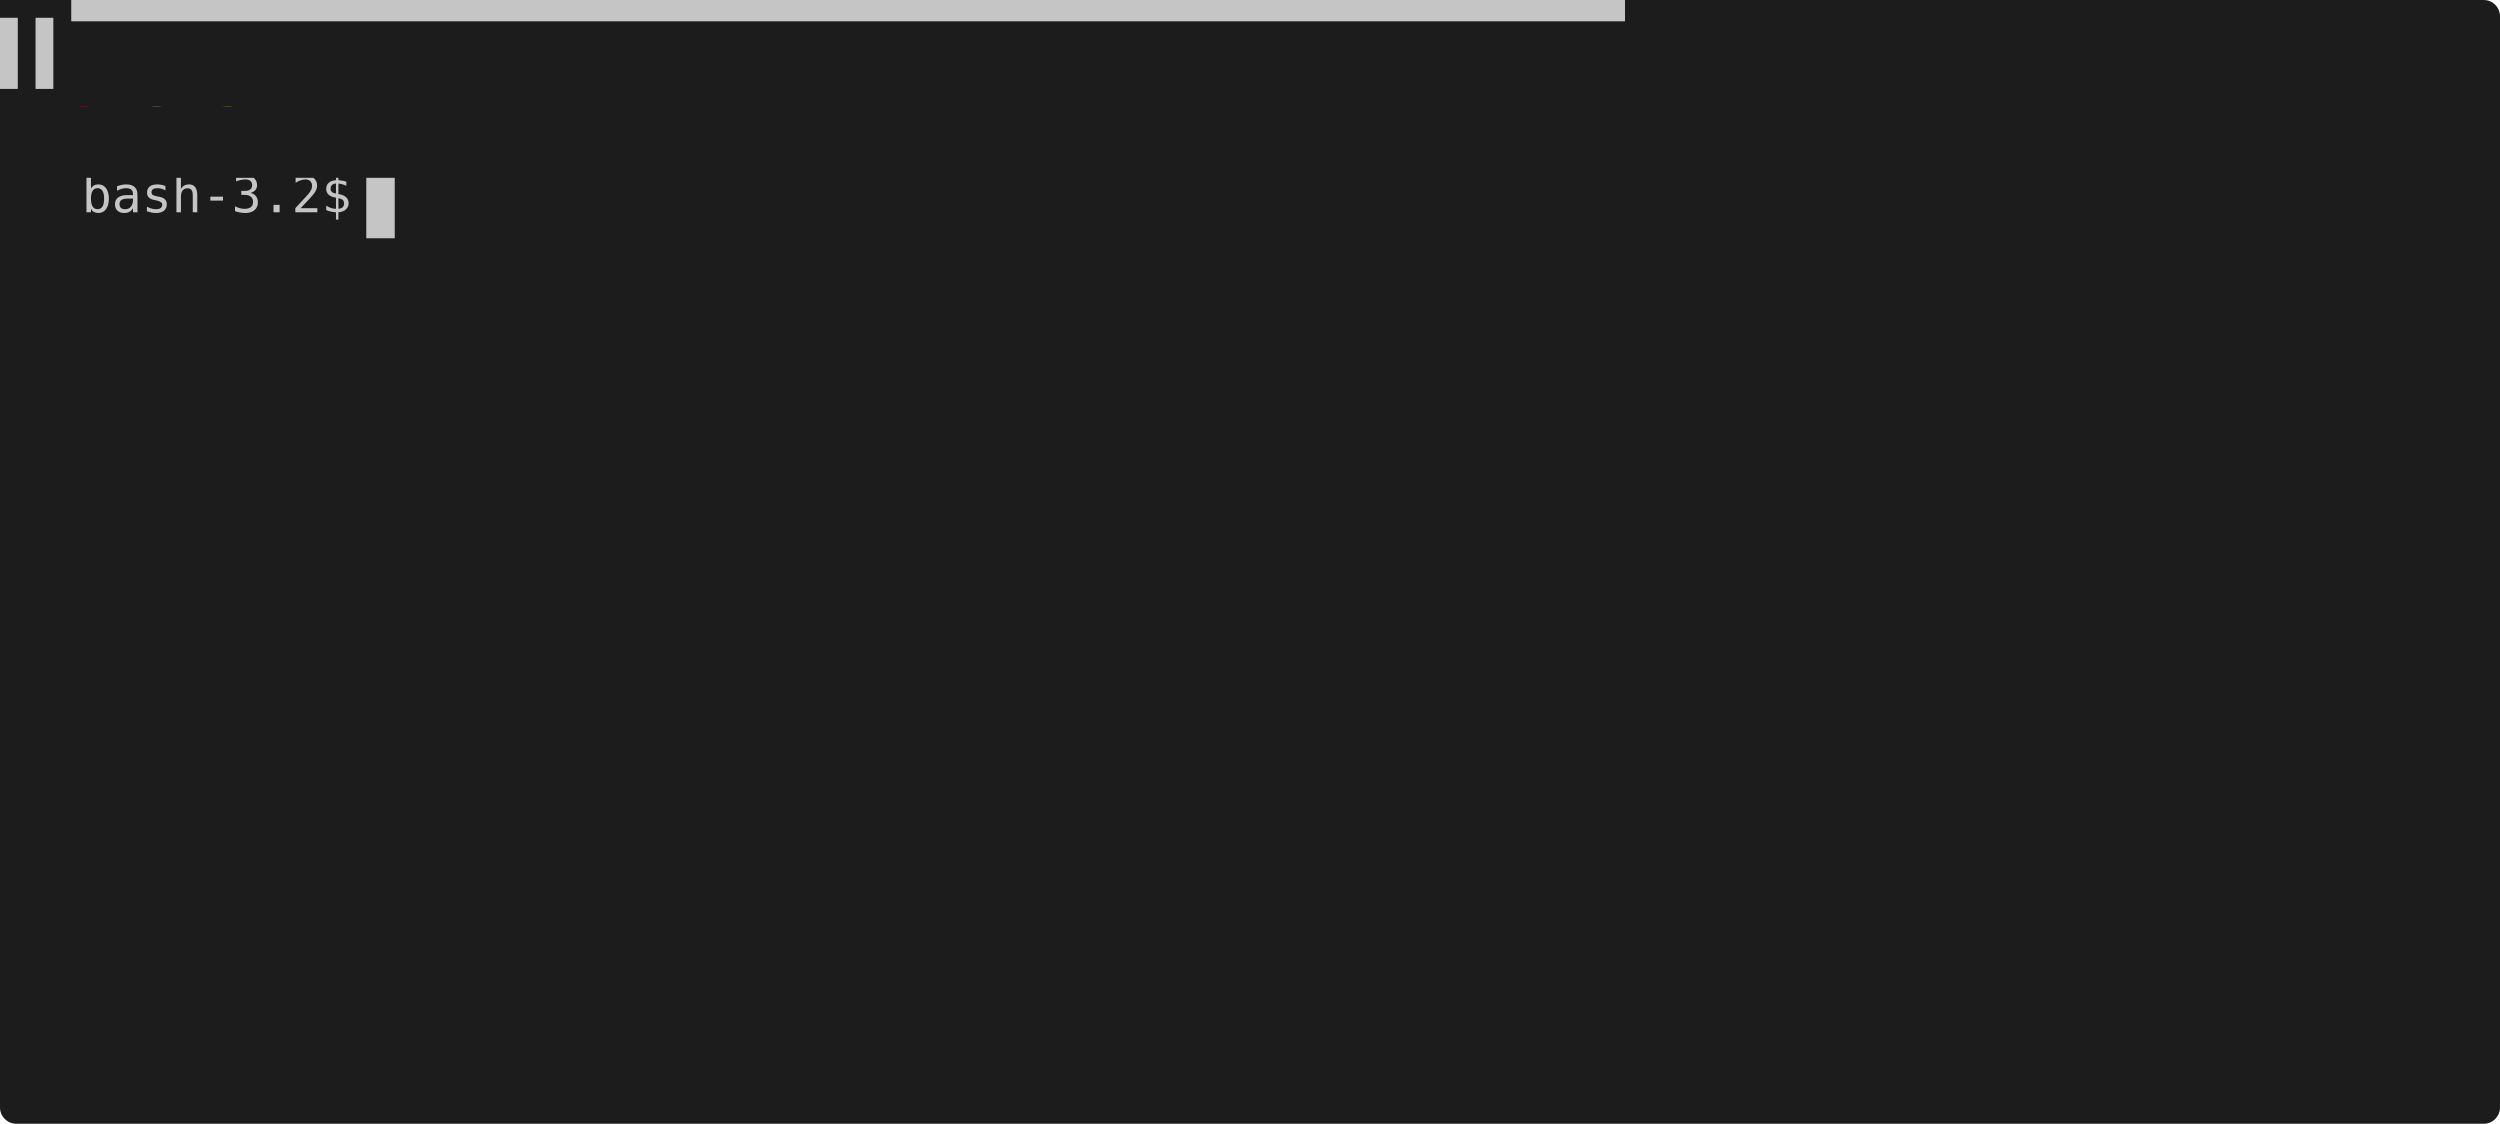
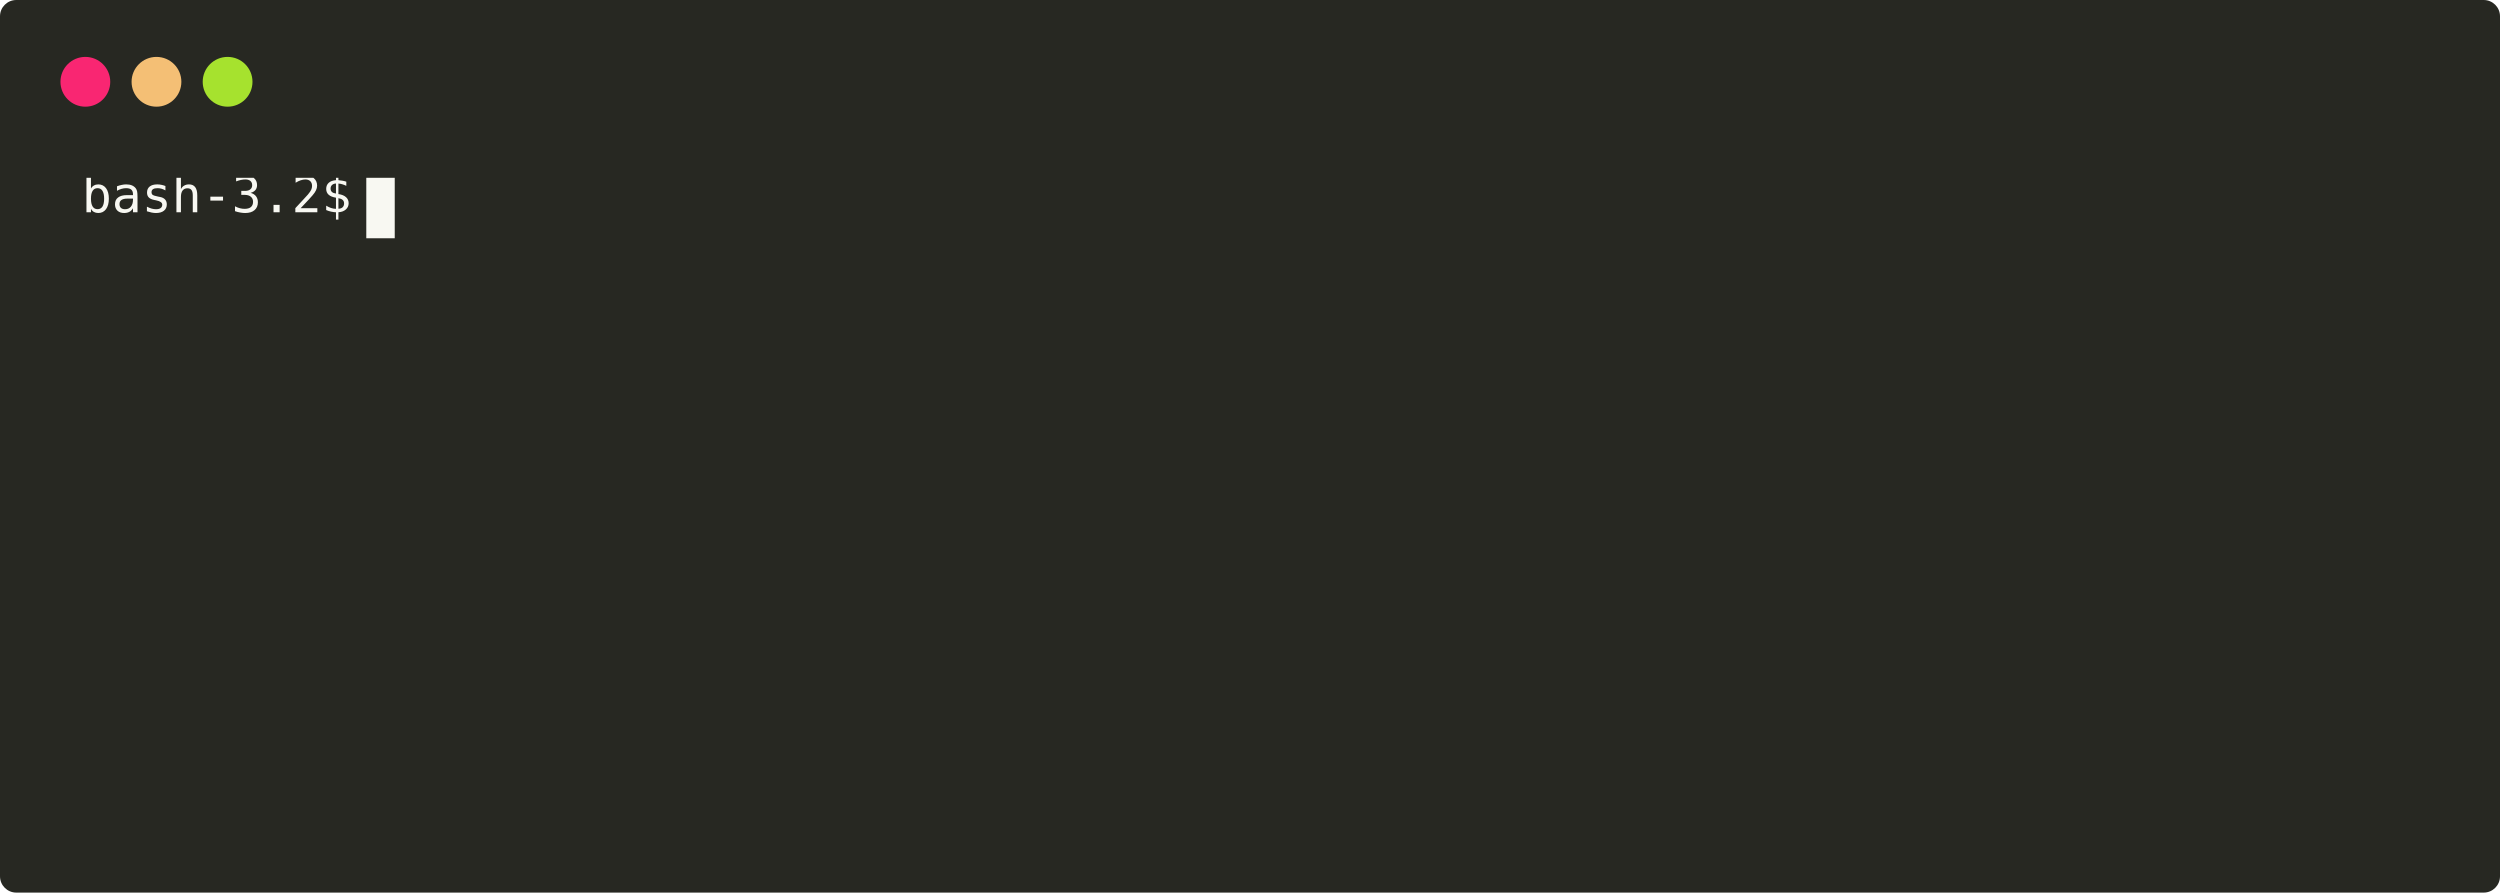
- <svg xmlns="http://www.w3.org/2000/svg" xmlns:ns1="https://github.com/nbedos/termtosvg" xmlns:xlink="http://www.w3.org/1999/xlink" id="terminal" baseProfile="full" viewBox="0 0 703 316" width="703" version="1.1">
+ <svg xmlns="http://www.w3.org/2000/svg" xmlns:ns1="https://github.com/nbedos/termtosvg" xmlns:xlink="http://www.w3.org/1999/xlink" id="terminal" baseProfile="full" viewBox="0 0 703 251" width="703" version="1.1">
  <defs>
    <ns1:template_settings>
      <ns1:screen_geometry columns="82" rows="10" />
-       <ns1:animation type="waapi" />
+       <ns1:animation type="css" />
    </ns1:template_settings>
-     <style type="text/css" id="generated-style">
-         #screen {
-             font-family: 'DejaVu Sans Mono', monospace;
-             font-style: normal;
-             font-size: 14px;
-         }
+     <style type="text/css" id="generated-style">#screen {
+                 font-family: 'DejaVu Sans Mono', monospace;
+                 font-style: normal;
+                 font-size: 14px;
+             }

        text {
            dominant-baseline: text-before-edge;
            white-space: pre;
        }
-     </style>
+     
+             :root {
+                 --animation-duration: 13000ms;
+             }
+ 
+             @keyframes roll {
+                 0.000%{transform:translateY(0px)}
+ 3.846%{transform:translateY(-204px)}
+ 5.769%{transform:translateY(-408px)}
+ 7.692%{transform:translateY(-612px)}
+ 9.615%{transform:translateY(-816px)}
+ 11.538%{transform:translateY(-1020px)}
+ 13.462%{transform:translateY(-1224px)}
+ 15.385%{transform:translateY(-1428px)}
+ 17.308%{transform:translateY(-1632px)}
+ 19.231%{transform:translateY(-1836px)}
+ 21.154%{transform:translateY(-2040px)}
+ 23.077%{transform:translateY(-2244px)}
+ 25.000%{transform:translateY(-2448px)}
+ 26.923%{transform:translateY(-2652px)}
+ 28.846%{transform:translateY(-2856px)}
+ 30.769%{transform:translateY(-3060px)}
+ 32.692%{transform:translateY(-3264px)}
+ 34.615%{transform:translateY(-3468px)}
+ 36.538%{transform:translateY(-3672px)}
+ 38.462%{transform:translateY(-3876px)}
+ 40.385%{transform:translateY(-4080px)}
+ 42.308%{transform:translateY(-4284px)}
+ 44.231%{transform:translateY(-4488px)}
+ 46.154%{transform:translateY(-4692px)}
+ 48.077%{transform:translateY(-4896px)}
+ 55.769%{transform:translateY(-5100px)}
+ 57.692%{transform:translateY(-5304px)}
+ 59.615%{transform:translateY(-5508px)}
+ 92.308%{transform:translateY(-5712px)}
+ 100.000%{transform:translateY(-5712px)}
+             }
+ 
+             #screen_view {
+                 animation-duration: 13000ms;
+                 animation-iteration-count:infinite;
+                 animation-name:roll;
+                 animation-timing-function: steps(1,end);
+                 animation-fill-mode: forwards;
+             }
+         </style>
    <style type="text/css" id="user-style">
            /* The colors defined below are the default 16 colors used for rendering text of the terminal. Adjust
               them as needed.
               gjm8 color theme (source: https://terminal.sexy/) */
-             .foreground {fill: #c5c5c5;}
-             .background {fill: #1c1c1c;}
-             .color0 {fill: #1c1c1c;}
-             .color1 {fill: #ff005b;}
-             .color2 {fill: #cee318;}
-             .color3 {fill: #ffe755;}
-             .color4 {fill: #048ac7;}
-             .color5 {fill: #833c9f;}
-             .color6 {fill: #0ac1cd;}
-             .color7 {fill: #e5e5e5;}
-             .color8 {fill: #1c1c1c;}
-             .color9 {fill: #ff005b;}
-             .color10 {fill: #cee318;}
-             .color11 {fill: #ffe755;}
-             .color12 {fill: #048ac7;}
-             .color13 {fill: #833c9f;}
-             .color14 {fill: #0ac1cd;}
-             .color15 {fill: #e5e5e5;}
-             #play-button {
-                 transform: translate(30px, calc(100% - 45px));
-             }
-             #pause-button {
-                 transform: translate(30px, calc(100% - 45px));
-             }
-             #wide_track {
-                 transform: translate(150px, calc(100% - 45px));
-             }
-             #track {
-                 transform: translate(150px, calc(100% - 33px));
-             }
-             #slider_button {
-                 transform: translate(0px, calc(100% - 30px));
-             }
-             #timer {
-                 transform: translate(60px, calc(100% - 38px));
-                 font-family: 'DejaVu Sans Mono', monospace;
-                 font-style: normal;
-                 font-size: 14px;
-             }
+             .foreground {fill: #f8f8f2}
+             .background {fill: #272822}
+             .color0 {fill: #272822}
+             .color1 {fill: #f92672}
+             .color2 {fill: #a6e22e}
+             .color3 {fill: #f4bf75}
+             .color4 {fill: #66d9ef}
+             .color5 {fill: #ae81ff}
+             .color6 {fill: #a1efe4}
+             .color7 {fill: #f8f8f2}
+             .color8 {fill: #75715e}
+             .color9 {fill: #fd971f}
+             .color10 {fill: #383830}
+             .color11 {fill: #49483e}
+             .color12 {fill: #a59f85}
+             .color13 {fill: #f5f4f1}
+             .color14 {fill: #cc6633}
+             .color15 {fill: #f9f8f5}
        </style>
-     <rect id="slider_wide_track" height="30px" width="65%" />
-     <rect id="slider_track" height="6px" width="65%" />
-     <circle id="slider_button" r="10px" class="color1" />
-     <g id="icon-play">
-       <rect x="-5" y="0" width="25" height="30" class="background" />
-       <path d="M0 4l14 11-14 11z" />
-     </g>
-     <g id="icon-pause">
-       <rect x="-5" y="0" width="25" height="30" class="background" />
-       <rect x="0" y="5" width="5" height="20" />
-       <rect x="10" y="5" width="5" height="20" />
-     </g>
  </defs>
  <rect id="terminalui" class="background" width="100%" height="100%" ry="4.583" />
  <circle cx="24" cy="23" r="7" class="color1" />
  <circle cx="44" cy="23" r="7" class="color3" />
  <circle cx="64" cy="23" r="7" class="color2" />
  <svg id="screen" width="656" height="170" x="23" y="50" viewBox="0 0 656 170" preserveAspectRatio="xMidYMin slice">
    <rect class="background" height="100%" width="100%" x="0" y="0" />
    <defs>
      <g id="g1">
        <text class="foreground" textLength="80" x="0">bash-3.2$ </text>
        <text class="background" textLength="8" x="80"> </text>
      </g>
      <g id="g2">
        <text class="foreground" textLength="88" x="0">bash-3.2$ d</text>
        <text class="background" textLength="8" x="88"> </text>
      </g>
      <g id="g3">
        <text class="foreground" textLength="96" x="0">bash-3.2$ di</text>
        <text class="background" textLength="8" x="96"> </text>
      </g>
      <g id="g4">
        <text class="foreground" textLength="104" x="0">bash-3.2$ dis</text>
        <text class="background" textLength="8" x="104"> </text>
      </g>
      <g id="g5">
        <text class="foreground" textLength="112" x="0">bash-3.2$ disk</text>
        <text class="background" textLength="8" x="112"> </text>
      </g>
      <g id="g6">
        <text class="foreground" textLength="120" x="0">bash-3.2$ disku</text>
        <text class="background" textLength="8" x="120"> </text>
      </g>
      <g id="g7">
        <text class="foreground" textLength="128" x="0">bash-3.2$ diskut</text>
        <text class="background" textLength="8" x="128"> </text>
      </g>
      <g id="g8">
        <text class="foreground" textLength="136" x="0">bash-3.2$ diskuti</text>
        <text class="background" textLength="8" x="136"> </text>
      </g>
      <g id="g9">
        <text class="foreground" textLength="144" x="0">bash-3.2$ diskutil</text>
        <text class="background" textLength="8" x="144"> </text>
      </g>
      <g id="g10">
        <text class="foreground" textLength="152" x="0">bash-3.2$ diskutil </text>
        <text class="background" textLength="8" x="152"> </text>
      </g>
      <g id="g11">
        <text class="foreground" textLength="160" x="0">bash-3.2$ diskutil u</text>
        <text class="background" textLength="8" x="160"> </text>
      </g>
      <g id="g12">
        <text class="foreground" textLength="168" x="0">bash-3.2$ diskutil un</text>
        <text class="background" textLength="8" x="168"> </text>
      </g>
      <g id="g13">
        <text class="foreground" textLength="176" x="0">bash-3.2$ diskutil unm</text>
        <text class="background" textLength="8" x="176"> </text>
      </g>
      <g id="g14">
        <text class="foreground" textLength="184" x="0">bash-3.2$ diskutil unmo</text>
        <text class="background" textLength="8" x="184"> </text>
      </g>
      <g id="g15">
        <text class="foreground" textLength="192" x="0">bash-3.2$ diskutil unmou</text>
        <text class="background" textLength="8" x="192"> </text>
      </g>
      <g id="g16">
        <text class="foreground" textLength="200" x="0">bash-3.2$ diskutil unmoun</text>
        <text class="background" textLength="8" x="200"> </text>
      </g>
      <g id="g17">
        <text class="foreground" textLength="208" x="0">bash-3.2$ diskutil unmount</text>
        <text class="background" textLength="8" x="208"> </text>
      </g>
      <g id="g18">
        <text class="foreground" textLength="216" x="0">bash-3.2$ diskutil unmountD</text>
        <text class="background" textLength="8" x="216"> </text>
      </g>
      <g id="g19">
        <text class="foreground" textLength="224" x="0">bash-3.2$ diskutil unmountDi</text>
        <text class="background" textLength="8" x="224"> </text>
      </g>
      <g id="g20">
        <text class="foreground" textLength="232" x="0">bash-3.2$ diskutil unmountDis</text>
        <text class="background" textLength="8" x="232"> </text>
      </g>
      <g id="g21">
        <text class="foreground" textLength="240" x="0">bash-3.2$ diskutil unmountDisk</text>
        <text class="background" textLength="8" x="240"> </text>
      </g>
      <g id="g22">
        <text class="foreground" textLength="248" x="0">bash-3.2$ diskutil unmountDisk </text>
        <text class="background" textLength="8" x="248"> </text>
      </g>
      <g id="g23">
        <text class="foreground" textLength="256" x="0">bash-3.2$ diskutil unmountDisk /</text>
        <text class="background" textLength="8" x="256"> </text>
      </g>
      <g id="g24">
        <text class="foreground" textLength="320" x="0">bash-3.2$ diskutil unmountDisk /dev/disk</text>
        <text class="background" textLength="8" x="320"> </text>
      </g>
      <g id="g25">
        <text class="foreground" textLength="328" x="0">bash-3.2$ diskutil unmountDisk /dev/disk2</text>
        <text class="background" textLength="8" x="328"> </text>
      </g>
      <g id="g26">
        <text class="foreground" textLength="328" x="0">bash-3.2$ diskutil unmountDisk /dev/disk2</text>
      </g>
      <g id="g27">
        <text class="background" textLength="8" x="0"> </text>
      </g>
      <g id="g28">
        <text class="foreground" textLength="368" x="0">Unmount of all volumes on disk2 was successful</text>
      </g>
    </defs>
    <g id="screen_view">
      <g>
        <rect class="foreground" height="17" width="8" x="80" y="0" />
        <use y="0" xlink:href="#g1" />
      </g>
      <g>
        <rect class="foreground" height="17" width="8" x="88" y="204" />
        <use y="204" xlink:href="#g2" />
      </g>
      <g>
        <rect class="foreground" height="17" width="8" x="96" y="408" />
        <use y="408" xlink:href="#g3" />
      </g>
      <g>
        <rect class="foreground" height="17" width="8" x="104" y="612" />
        <use y="612" xlink:href="#g4" />
      </g>
      <g>
        <rect class="foreground" height="17" width="8" x="112" y="816" />
        <use y="816" xlink:href="#g5" />
      </g>
      <g>
        <rect class="foreground" height="17" width="8" x="120" y="1020" />
        <use y="1020" xlink:href="#g6" />
      </g>
      <g>
        <rect class="foreground" height="17" width="8" x="128" y="1224" />
        <use y="1224" xlink:href="#g7" />
      </g>
      <g>
        <rect class="foreground" height="17" width="8" x="136" y="1428" />
        <use y="1428" xlink:href="#g8" />
      </g>
      <g>
        <rect class="foreground" height="17" width="8" x="144" y="1632" />
        <use y="1632" xlink:href="#g9" />
      </g>
      <g>
        <rect class="foreground" height="17" width="8" x="152" y="1836" />
        <use y="1836" xlink:href="#g10" />
      </g>
      <g>
        <rect class="foreground" height="17" width="8" x="160" y="2040" />
        <use y="2040" xlink:href="#g11" />
      </g>
      <g>
        <rect class="foreground" height="17" width="8" x="168" y="2244" />
        <use y="2244" xlink:href="#g12" />
      </g>
      <g>
        <rect class="foreground" height="17" width="8" x="176" y="2448" />
        <use y="2448" xlink:href="#g13" />
      </g>
      <g>
        <rect class="foreground" height="17" width="8" x="184" y="2652" />
        <use y="2652" xlink:href="#g14" />
      </g>
      <g>
        <rect class="foreground" height="17" width="8" x="192" y="2856" />
        <use y="2856" xlink:href="#g15" />
      </g>
      <g>
        <rect class="foreground" height="17" width="8" x="200" y="3060" />
        <use y="3060" xlink:href="#g16" />
      </g>
      <g>
        <rect class="foreground" height="17" width="8" x="208" y="3264" />
        <use y="3264" xlink:href="#g17" />
      </g>
      <g>
        <rect class="foreground" height="17" width="8" x="216" y="3468" />
        <use y="3468" xlink:href="#g18" />
      </g>
      <g>
        <rect class="foreground" height="17" width="8" x="224" y="3672" />
        <use y="3672" xlink:href="#g19" />
      </g>
      <g>
        <rect class="foreground" height="17" width="8" x="232" y="3876" />
        <use y="3876" xlink:href="#g20" />
      </g>
      <g>
        <rect class="foreground" height="17" width="8" x="240" y="4080" />
        <use y="4080" xlink:href="#g21" />
      </g>
      <g>
        <rect class="foreground" height="17" width="8" x="248" y="4284" />
        <use y="4284" xlink:href="#g22" />
      </g>
      <g>
        <rect class="foreground" height="17" width="8" x="256" y="4488" />
        <use y="4488" xlink:href="#g23" />
      </g>
      <g>
        <rect class="foreground" height="17" width="8" x="320" y="4692" />
        <use y="4692" xlink:href="#g24" />
      </g>
      <g>
        <rect class="foreground" height="17" width="8" x="328" y="4896" />
        <use y="4896" xlink:href="#g25" />
      </g>
      <g>
        <use y="5100" xlink:href="#g26" />
        <rect class="foreground" height="17" width="8" x="0" y="5117" />
        <use y="5117" xlink:href="#g27" />
      </g>
      <g>
        <use y="5304" xlink:href="#g26" />
        <use y="5321" xlink:href="#g28" />
        <rect class="foreground" height="17" width="8" x="0" y="5338" />
        <use y="5338" xlink:href="#g27" />
      </g>
      <g>
        <use y="5508" xlink:href="#g26" />
        <use y="5525" xlink:href="#g28" />
        <rect class="foreground" height="17" width="8" x="80" y="5542" />
        <use y="5542" xlink:href="#g1" />
      </g>
      <g>
        <use y="5712" xlink:href="#g26" />
        <use y="5729" xlink:href="#g28" />
        <rect class="foreground" height="17" width="8" x="80" y="5746" />
        <use y="5746" xlink:href="#g1" />
      </g>
    </g>
  </svg>
-   <text id="timer" class="foreground">0:00/0:00</text>
-   <use xlink:href="#slider_wide_track" id="wide_track" class="background" />
-   <use xlink:href="#slider_track" id="track" class="foreground" />
-   <use xlink:href="#slider_button" id="slider_1" />
-   <use xlink:href="#icon-play" id="play-button" class="foreground" />
-   <use xlink:href="#icon-pause" id="pause-button" class="foreground" />
</svg>
